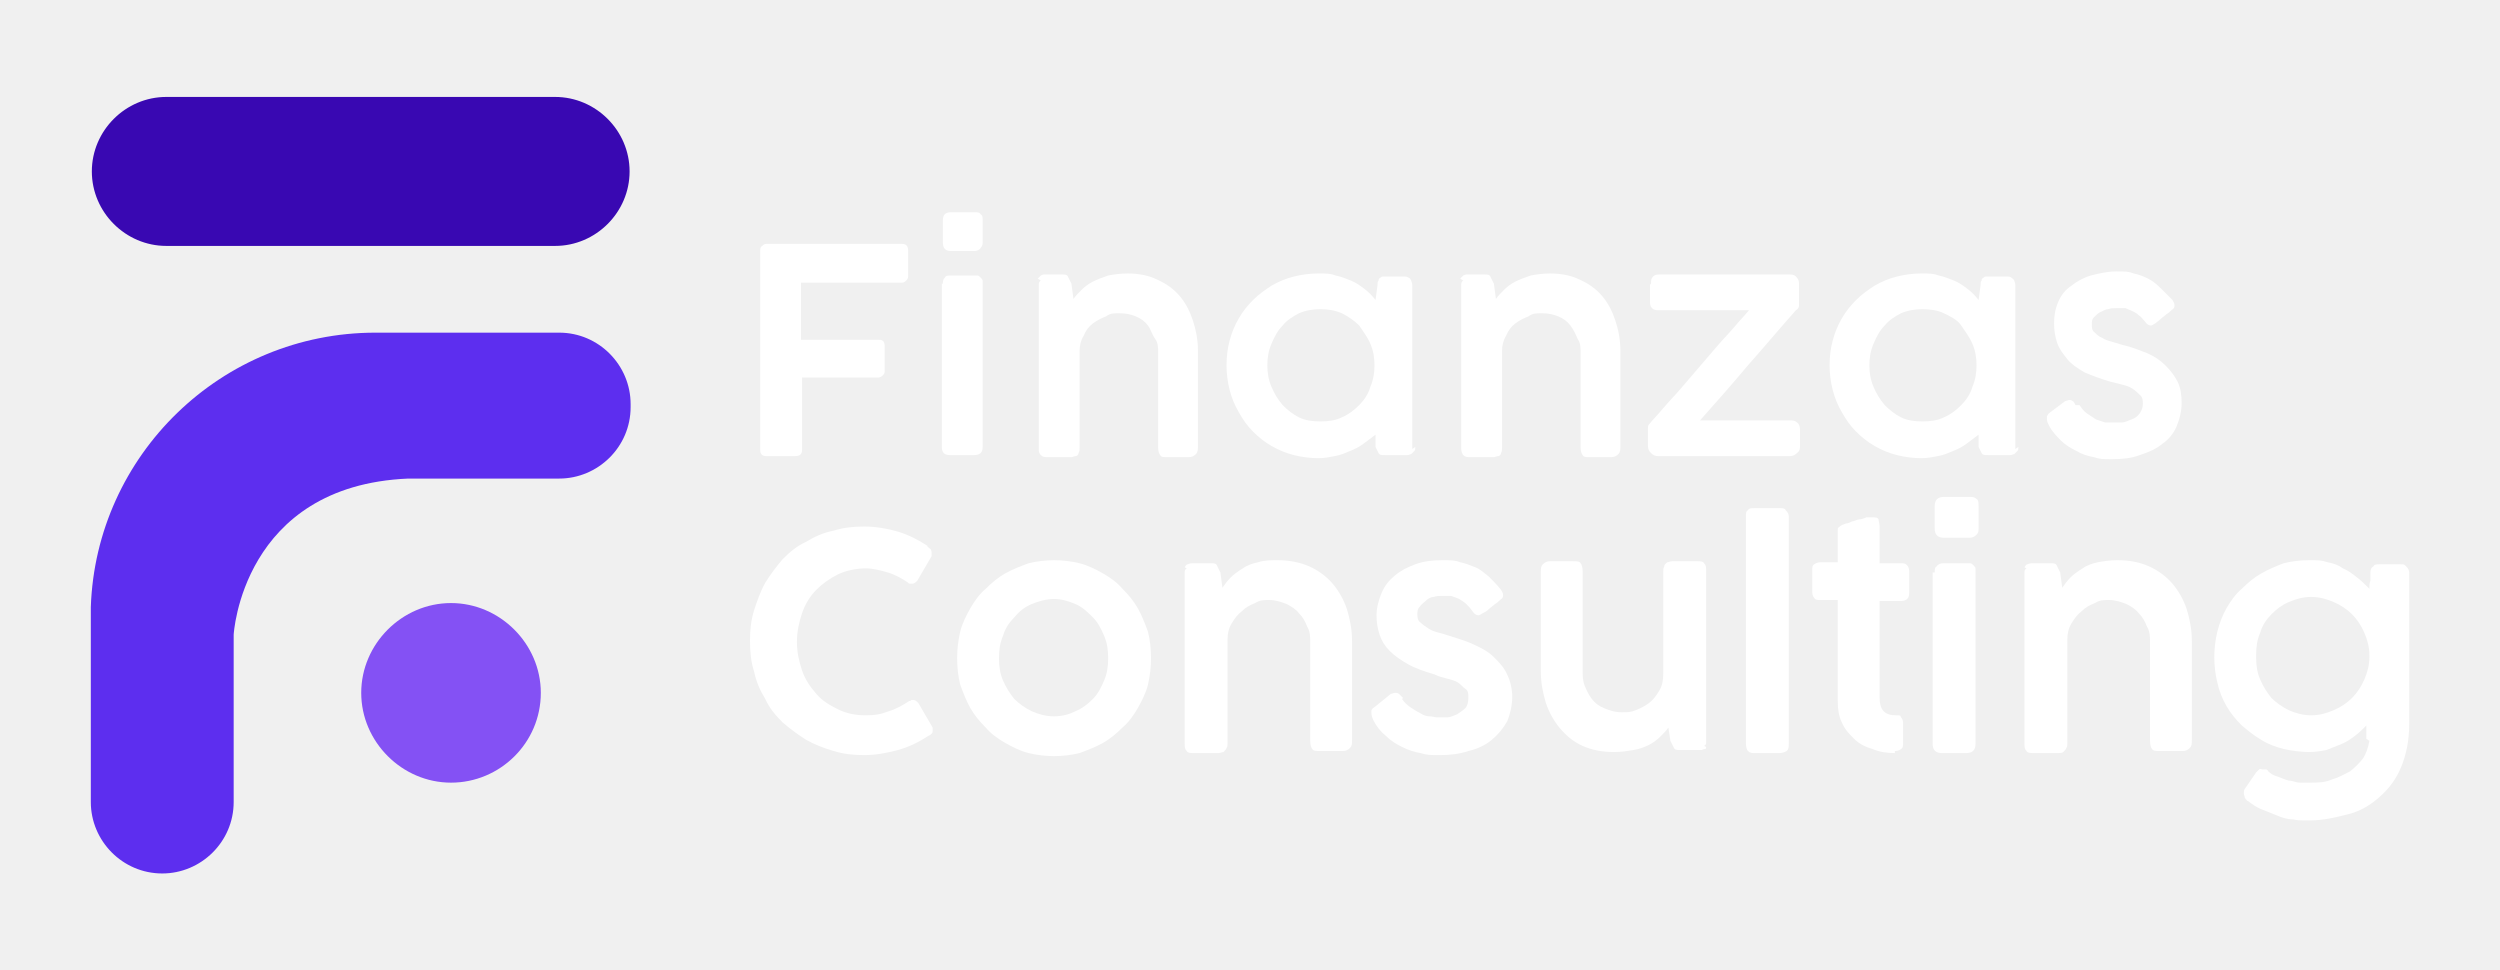
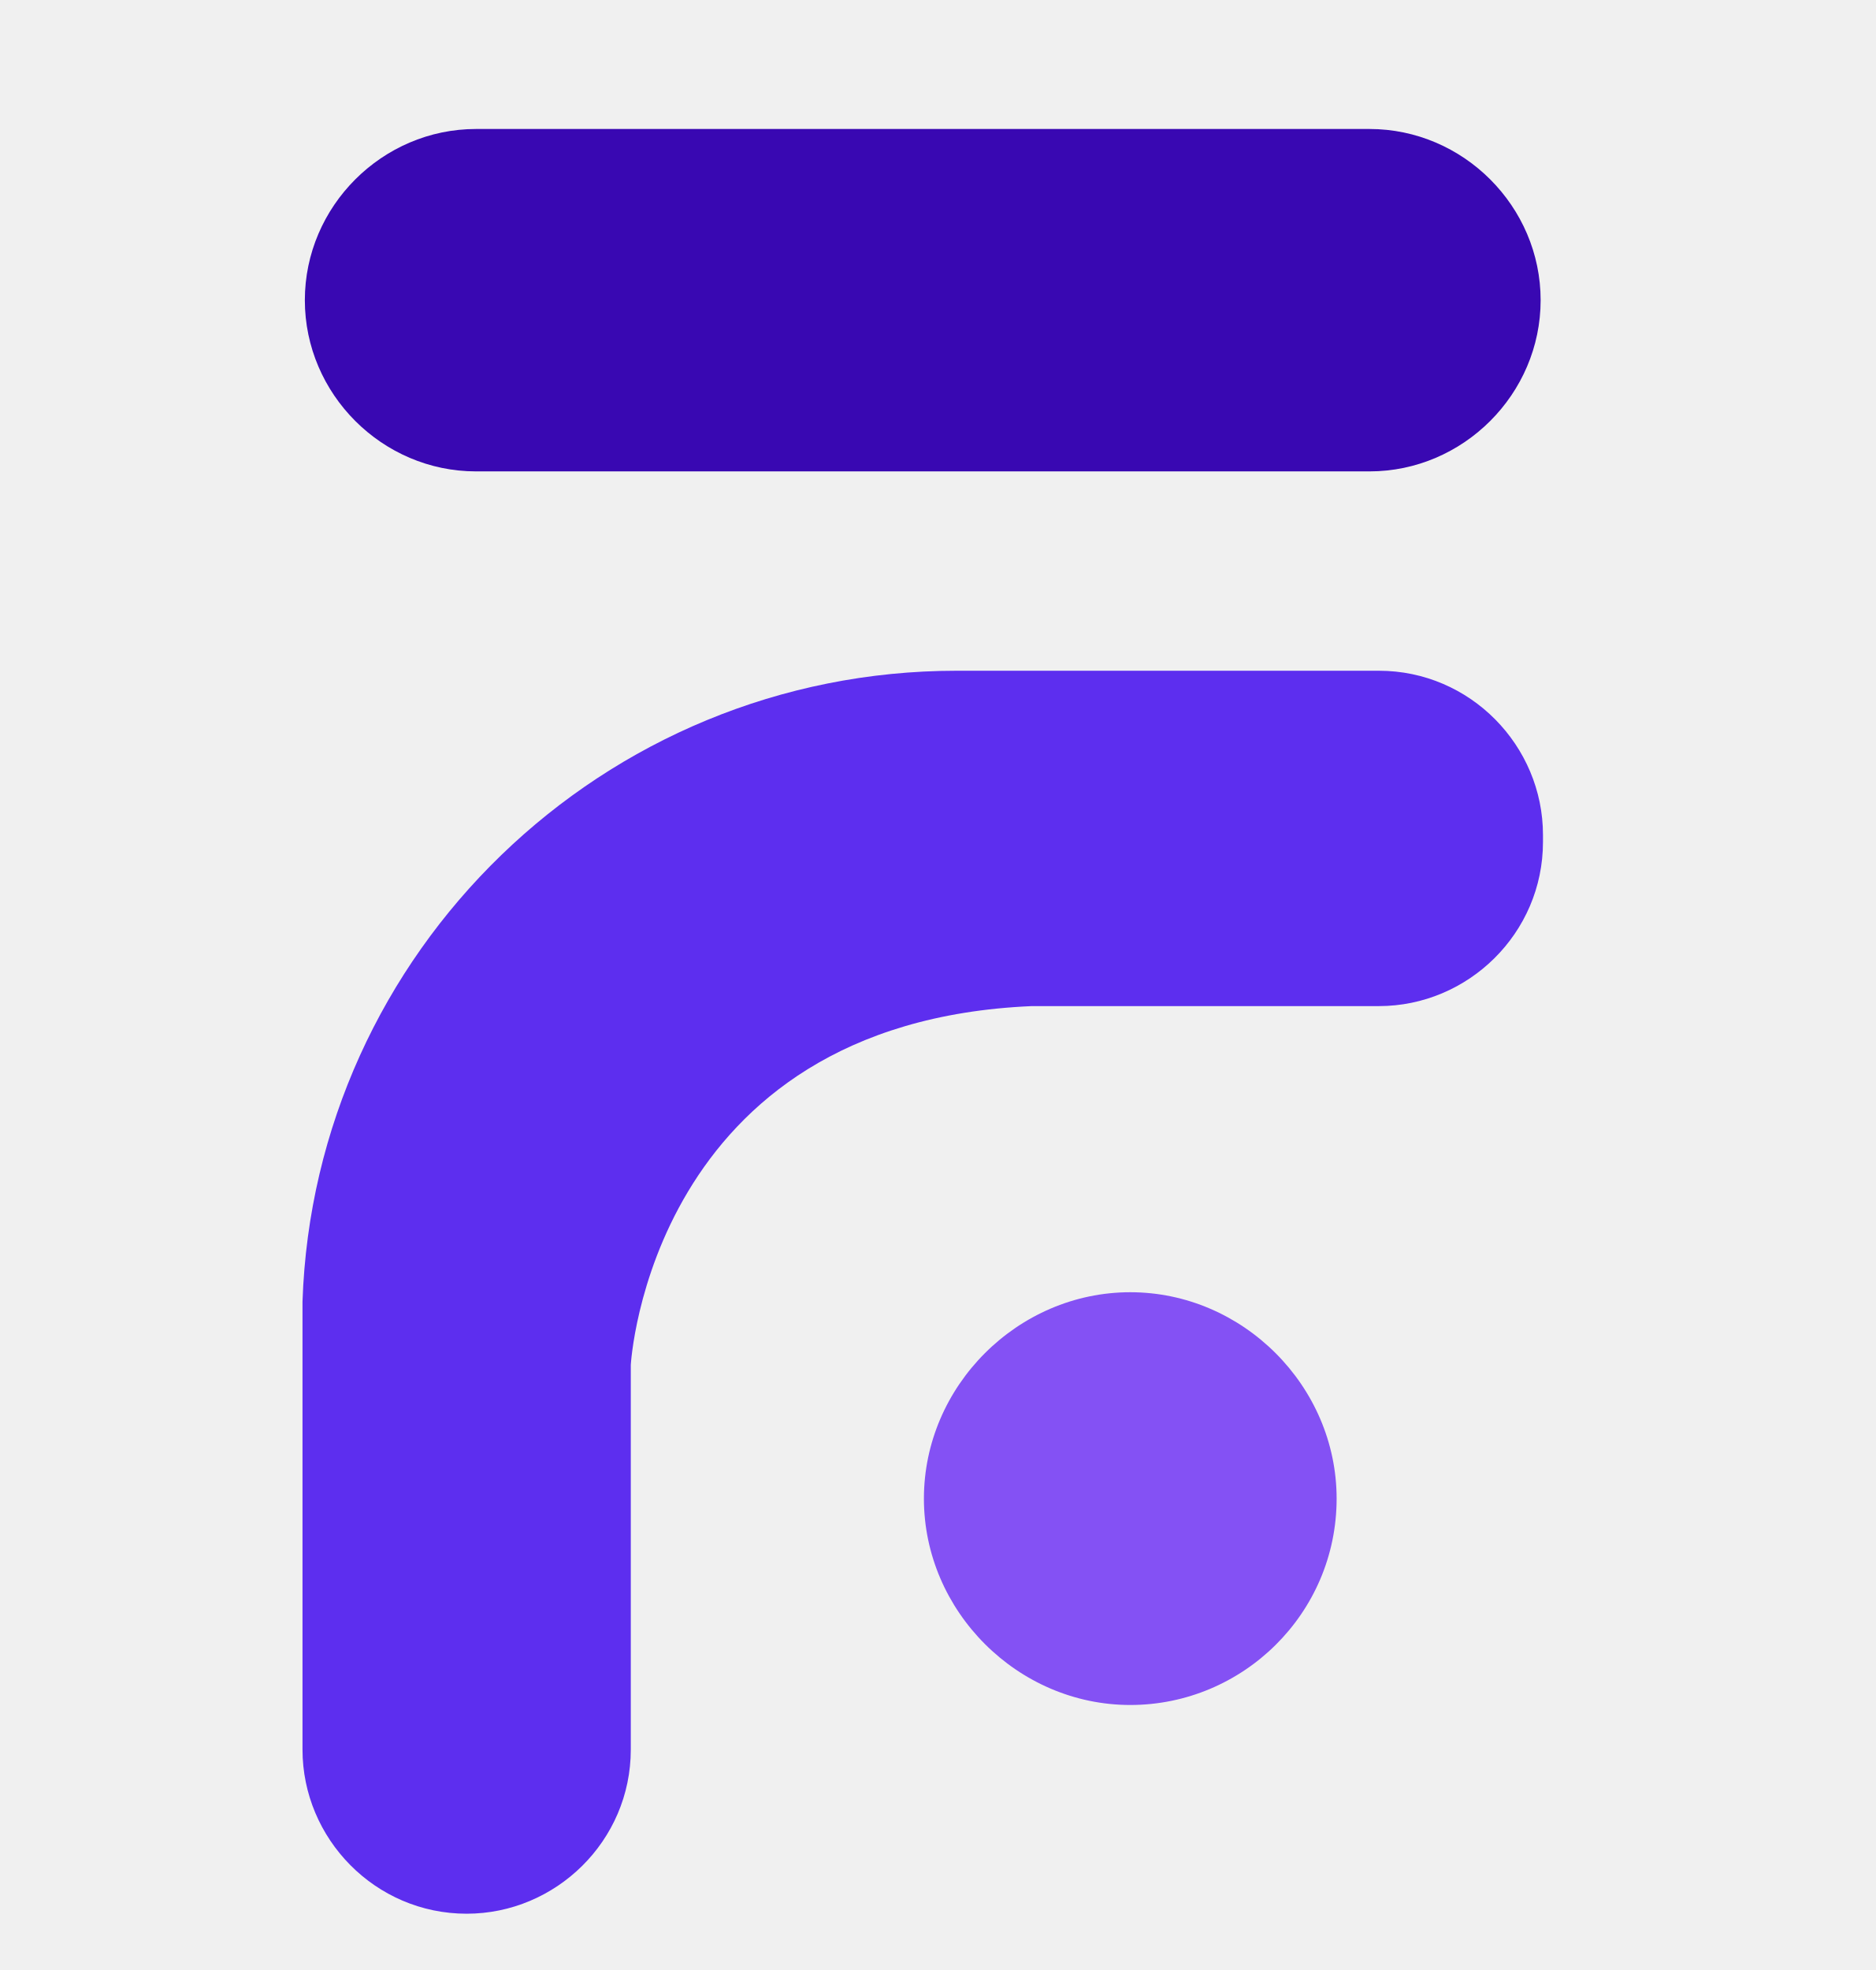
- <svg xmlns="http://www.w3.org/2000/svg" id="Layer_1" viewBox="0 0 245 95">
+ <svg xmlns="http://www.w3.org/2000/svg" viewBox="-4 4 80 84">
  <defs>
-     <style>      .st0 {        fill: #3908b2;      }      .st1 {        fill: #fff;      }      .st2 {        fill: #5d2eef;      }      .st3 {        fill: #8451f4;      }    </style>
+     <style>
+       .st0 { fill: #3908b2; }
+       .st2 { fill: #5d2eef; }
+       .st3 { fill: #8451f4; }
+     </style>
  </defs>
  <path class="st0" d="M54.4,24.1H16.3c-4,0-7.3-3.3-7.3-7.3h0c0-4,3.3-7.3,7.3-7.3h38.1c4,0,7.3,3.3,7.3,7.3h0c0,4-3.3,7.3-7.3,7.3Z" />
  <path class="st3" d="M53,67.9c0,4.9-4,8.8-8.8,8.8s-8.8-4-8.8-8.8,4-8.8,8.8-8.8,8.8,4,8.8,8.8Z" />
  <path class="st2" d="M54.7,32.6h-17.9c-15.1,0-27.4,12-27.9,26.9v19.1c0,3.8,3.1,7,7,7h0c3.8,0,7-3.1,7-7v-16.4s.8-14.6,17.1-15.3h14.8c3.8,0,7-3.1,7-7v-.3c0-3.8-3.1-7-7-7Z" />
-   <g>
-     <path class="st1" d="M74.5,24.6c0-.2,0-.4.2-.5.1-.1.2-.2.4-.2h13.3c.4,0,.6.2.6.7v2.4c0,.2,0,.3-.2.5s-.3.2-.5.2h-9.8v5.6h2.3c.5,0,1,0,1.5,0,.5,0,1,0,1.5,0h2.3c.2,0,.3,0,.4.1.1,0,.2.3.2.5v2.4c0,.2,0,.3-.2.5-.1.1-.3.2-.4.2h-7.5v7.1c0,.4-.2.6-.7.6h-2.8c-.4,0-.6-.2-.6-.6v-19.5Z" />
-     <path class="st1" d="M92.4,21.6c0-.6.3-.8.8-.8h2.3c.3,0,.5,0,.6.2.2.1.2.3.2.6v2.1c0,.2,0,.4-.2.6-.1.2-.4.3-.6.3h-2.3c-.6,0-.8-.3-.8-.9v-2.1ZM92.4,27.8c0-.2,0-.4.2-.6.1-.2.3-.2.6-.2h2.3c.1,0,.2,0,.3,0,.1,0,.2.1.3.2,0,0,.2.2.2.3s0,.2,0,.3v16c0,.6-.3.8-.9.8h-2.3c-.6,0-.8-.3-.8-.8v-16Z" />
-     <path class="st1" d="M101.7,27.3c.1-.1.2-.2.3-.3,0,0,.2-.1.3-.1.1,0,.3,0,.4,0h1.4c.3,0,.5,0,.6.3.1.2.2.4.3.6l.2,1.5c.2-.3.5-.6.8-.9.3-.3.7-.6,1.1-.8.4-.2.9-.4,1.5-.6.5-.1,1.2-.2,1.9-.2,1.1,0,2.1.2,2.9.6.9.4,1.6.9,2.2,1.6.6.7,1,1.5,1.3,2.4.3.9.5,1.9.5,3v9.3c0,.3,0,.6-.2.8s-.4.3-.7.3h-2.1c-.4,0-.6,0-.7-.2-.1-.1-.2-.4-.2-.7v-9.3c0-.5,0-1-.3-1.4s-.4-.9-.7-1.3c-.3-.4-.7-.7-1.2-.9-.5-.2-1-.3-1.6-.3s-.9,0-1.3.3c-.5.2-.9.4-1.3.7-.4.3-.7.7-.9,1.2-.3.5-.4,1-.4,1.5v9c0,.2,0,.4,0,.5,0,.2,0,.3-.1.5,0,.1-.1.3-.3.3-.1,0-.3.1-.4.1h-2.3c-.3,0-.5,0-.7-.2s-.2-.4-.2-.6v-16.1c0-.1,0-.3.2-.4Z" />
-     <path class="st1" d="M138.7,43.8c0,.2,0,.3-.1.4s-.2.2-.3.3c-.1,0-.2.1-.4.1-.1,0-.3,0-.5,0h-1.7c-.3,0-.5,0-.6-.2-.1-.2-.2-.4-.3-.6v-1.2c-.4.3-.8.6-1.2.9-.4.3-.8.5-1.3.7-.5.2-.9.4-1.5.5-.5.1-1,.2-1.6.2-.8,0-1.6-.1-2.4-.3-.8-.2-1.5-.5-2.2-.9-.7-.4-1.3-.9-1.8-1.4-.6-.6-1-1.2-1.4-1.9-.4-.7-.7-1.4-.9-2.2-.2-.8-.3-1.6-.3-2.4s.1-1.7.3-2.4c.2-.8.5-1.5.9-2.2.4-.7.9-1.3,1.4-1.8.6-.6,1.2-1,1.8-1.4.7-.4,1.4-.7,2.2-.9.8-.2,1.6-.3,2.4-.3s1.2,0,1.7.2c.5.1,1,.3,1.5.5.5.2.9.5,1.3.8.4.3.8.7,1.1,1.1l.2-1.5c0-.2,0-.3.1-.4,0-.1,0-.2.2-.3,0,0,.1-.1.2-.1,0,0,.2,0,.3,0h1.4c.1,0,.3,0,.4,0,.1,0,.3,0,.4.1.1,0,.2.1.3.3,0,.1.1.2.1.4v16.1ZM124.2,35.8c0,.7.1,1.4.4,2.1.3.7.6,1.2,1.1,1.8.5.5,1,.9,1.6,1.2.6.3,1.3.4,2.1.4s1.5-.1,2.1-.4c.7-.3,1.2-.7,1.7-1.2.5-.5.9-1.1,1.1-1.8.3-.7.4-1.4.4-2.1s-.1-1.4-.4-2.1c-.3-.7-.7-1.2-1.1-1.8-.5-.5-1.1-.9-1.7-1.2-.7-.3-1.4-.4-2.1-.4s-1.4.1-2.1.4c-.6.3-1.2.7-1.6,1.2-.5.5-.8,1.1-1.1,1.8-.3.7-.4,1.4-.4,2.1Z" />
-     <path class="st1" d="M143.1,27.3c.1-.1.2-.2.3-.3,0,0,.2-.1.3-.1.1,0,.3,0,.4,0h1.4c.3,0,.5,0,.6.3.1.2.2.4.3.6l.2,1.5c.2-.3.5-.6.8-.9.3-.3.7-.6,1.1-.8.4-.2.9-.4,1.5-.6.5-.1,1.2-.2,1.9-.2,1.1,0,2.1.2,2.9.6.9.4,1.6.9,2.2,1.6.6.7,1,1.5,1.3,2.4.3.9.5,1.9.5,3v9.3c0,.3,0,.6-.2.8-.2.2-.4.3-.7.3h-2.1c-.4,0-.6,0-.7-.2-.1-.1-.2-.4-.2-.7v-9.3c0-.5,0-1-.3-1.4-.2-.5-.4-.9-.7-1.3-.3-.4-.7-.7-1.2-.9-.5-.2-1-.3-1.6-.3s-.9,0-1.3.3c-.5.2-.9.4-1.3.7-.4.3-.7.7-.9,1.2-.3.5-.4,1-.4,1.5v9c0,.2,0,.4,0,.5,0,.2,0,.3-.1.5,0,.1-.1.3-.3.3-.1,0-.3.1-.4.1h-2.3c-.3,0-.5,0-.7-.2-.1-.1-.2-.4-.2-.6v-16.1c0-.1,0-.3.2-.4Z" />
-     <path class="st1" d="M161.8,27.8c0-.3,0-.5.2-.7.2-.2.4-.2.7-.2h12.6c.3,0,.5,0,.7.2s.3.4.3.6v1.8c0,.2,0,.4,0,.5,0,.1-.1.3-.3.4-1.6,1.8-3.1,3.6-4.7,5.4-1.5,1.8-3.1,3.6-4.7,5.4h8.8c.3,0,.5,0,.7.2.2.1.3.4.3.7v1.6c0,.2,0,.5-.3.7-.2.2-.4.3-.7.3h-12.9c-.3,0-.5-.1-.7-.3-.2-.2-.3-.4-.3-.7v-1.5c0-.1,0-.2,0-.3,0-.1,0-.2.1-.3.4-.5.9-1,1.4-1.6.5-.6,1.1-1.2,1.7-1.9.6-.7,1.2-1.4,1.8-2.1.6-.7,1.2-1.4,1.8-2.1.6-.7,1.2-1.3,1.7-1.9.5-.6,1-1.1,1.4-1.6h-8.8c-.3,0-.5,0-.7-.2-.2-.2-.2-.4-.2-.7v-1.6Z" />
-     <path class="st1" d="M197.8,43.8c0,.2,0,.3-.1.4s-.2.2-.3.3c-.1,0-.2.1-.4.1-.1,0-.3,0-.5,0h-1.7c-.3,0-.5,0-.6-.2-.1-.2-.2-.4-.3-.6v-1.2c-.4.3-.8.6-1.2.9-.4.3-.8.5-1.3.7-.5.2-.9.4-1.5.5-.5.1-1,.2-1.6.2-.8,0-1.6-.1-2.4-.3-.8-.2-1.5-.5-2.2-.9-.7-.4-1.3-.9-1.8-1.4-.6-.6-1-1.2-1.4-1.9-.4-.7-.7-1.4-.9-2.2-.2-.8-.3-1.6-.3-2.4s.1-1.7.3-2.4c.2-.8.5-1.5.9-2.2.4-.7.9-1.3,1.4-1.8.6-.6,1.2-1,1.8-1.4.7-.4,1.4-.7,2.2-.9.8-.2,1.6-.3,2.4-.3s1.2,0,1.7.2c.5.1,1,.3,1.5.5.5.2.9.5,1.3.8.4.3.8.7,1.1,1.1l.2-1.5c0-.2,0-.3.1-.4,0-.1,0-.2.2-.3,0,0,.1-.1.2-.1,0,0,.2,0,.3,0h1.4c.1,0,.3,0,.4,0,.1,0,.3,0,.4.1s.2.1.3.3c0,.1.1.2.1.4v16.1ZM183.2,35.8c0,.7.1,1.4.4,2.1.3.7.6,1.2,1.1,1.8.5.5,1,.9,1.6,1.2.6.3,1.3.4,2.1.4s1.5-.1,2.1-.4c.7-.3,1.2-.7,1.7-1.2s.9-1.1,1.1-1.8c.3-.7.4-1.4.4-2.1s-.1-1.4-.4-2.1c-.3-.7-.7-1.2-1.1-1.8s-1.1-.9-1.7-1.2-1.4-.4-2.1-.4-1.4.1-2.1.4c-.6.3-1.2.7-1.6,1.2-.5.5-.8,1.1-1.1,1.8-.3.7-.4,1.4-.4,2.1Z" />
-     <path class="st1" d="M203.8,39.7c.2.3.4.6.7.8.3.2.6.4.9.6.3.1.6.2.9.3.3,0,.5,0,.7,0,.3,0,.6,0,.9,0,.4,0,.7-.2,1-.3.3-.1.6-.3.8-.6s.3-.6.3-.9,0-.7-.3-.9c-.2-.2-.4-.4-.7-.6s-.6-.3-1-.4c-.4-.1-.8-.2-1.2-.3-1-.3-1.8-.6-2.5-.9-.7-.4-1.3-.8-1.7-1.3-.4-.5-.8-1-1-1.6-.2-.6-.3-1.2-.3-1.9s.1-1.4.4-2.1.7-1.2,1.3-1.6c.5-.4,1.2-.8,1.9-1,.8-.2,1.6-.4,2.5-.4s1.2,0,1.7.2c.5.1,1,.3,1.4.5.4.2.8.5,1.2.9.4.4.8.8,1.2,1.2.1.2.2.3.2.5s0,.3-.3.5c-.1.1-.3.3-.5.4-.2.2-.4.3-.6.5-.2.2-.4.3-.5.4-.2.1-.3.2-.4.2-.2,0-.4-.1-.6-.4-.2-.2-.4-.5-.6-.6-.2-.2-.4-.3-.6-.4-.2-.1-.5-.2-.7-.3-.3,0-.5,0-.9,0s-.5,0-.8.1c-.3,0-.5.2-.8.3-.2.1-.4.3-.6.5-.2.2-.2.4-.2.7s0,.6.3.8c.2.2.4.4.7.5.3.2.6.3,1,.4.3.1.7.2,1,.3.9.2,1.6.5,2.4.8.7.3,1.3.7,1.8,1.2.5.5.9,1,1.2,1.6.3.6.4,1.3.4,2.1s-.2,1.6-.5,2.3c-.3.7-.8,1.3-1.4,1.7-.6.5-1.3.8-2.2,1.1-.8.3-1.7.4-2.7.4s-1.2,0-1.8-.2c-.6-.1-1.2-.3-1.7-.6-.6-.3-1.1-.6-1.5-1s-.9-.9-1.2-1.5c-.1-.2-.2-.4-.2-.6s0-.2,0-.3c0,0,.1-.2.2-.3l1.6-1.2c.1,0,.3-.1.4-.1s.2,0,.3.1c.1,0,.2.2.3.4Z" />
-   </g>
-   <g>
-     <path class="st1" d="M90.9,53.6c.1,0,.2.2.3.2,0,0,.1.2.1.4s0,.2,0,.3l-1.4,2.4c-.2.2-.3.3-.5.3s-.1,0-.2,0c0,0-.2,0-.2-.1-.6-.4-1.3-.8-2-1-.7-.2-1.4-.4-2.2-.4s-1.9.2-2.7.6c-.8.4-1.5.9-2.1,1.5s-1.1,1.4-1.4,2.3c-.3.9-.5,1.8-.5,2.8s.2,1.9.5,2.8.8,1.6,1.4,2.3,1.3,1.1,2.1,1.5c.8.4,1.7.6,2.7.6s1.5-.1,2.3-.4c.7-.2,1.4-.6,2-1,0,0,.2,0,.2-.1,0,0,.2,0,.2,0,.2,0,.3.1.5.3l1.4,2.4c0,.1,0,.2,0,.3s0,.2-.1.3c0,0-.2.2-.3.2-.9.6-1.9,1.1-3,1.4-1.1.3-2.2.5-3.3.5s-2-.1-3-.4c-1-.3-1.8-.6-2.7-1.1-.8-.5-1.6-1.1-2.3-1.7-.7-.7-1.3-1.4-1.7-2.3-.5-.8-.9-1.7-1.1-2.7-.3-.9-.4-1.9-.4-3s.1-2,.4-3c.3-.9.6-1.8,1.1-2.7.5-.8,1.1-1.6,1.7-2.3.7-.7,1.4-1.3,2.3-1.7.8-.5,1.7-.9,2.7-1.1,1-.3,1.9-.4,3-.4s2.3.2,3.3.5c1,.3,2,.8,2.9,1.4Z" />
-     <path class="st1" d="M93.8,64.5c0-.9.1-1.7.3-2.6.2-.8.6-1.6,1-2.3.4-.7.9-1.4,1.5-1.9.6-.6,1.2-1.1,1.9-1.5.7-.4,1.5-.7,2.3-1,.8-.2,1.7-.3,2.5-.3s1.7.1,2.5.3,1.6.6,2.3,1c.7.4,1.4.9,1.9,1.5.6.6,1.1,1.2,1.5,1.9.4.7.7,1.5,1,2.3.2.8.3,1.7.3,2.6s-.1,1.7-.3,2.6c-.2.8-.6,1.6-1,2.3-.4.7-.9,1.4-1.5,1.9-.6.6-1.2,1.1-1.9,1.5-.7.4-1.5.7-2.3,1-.8.2-1.7.3-2.5.3s-1.7-.1-2.5-.3c-.8-.2-1.6-.6-2.3-1-.7-.4-1.4-.9-1.9-1.5-.6-.6-1.1-1.2-1.5-1.9-.4-.7-.7-1.5-1-2.3-.2-.8-.3-1.7-.3-2.6ZM97.9,64.5c0,.8.1,1.5.4,2.2.3.7.7,1.3,1.1,1.8.5.5,1.1.9,1.7,1.2.7.3,1.4.5,2.2.5s1.5-.2,2.1-.5c.7-.3,1.2-.7,1.7-1.2.5-.5.8-1.1,1.1-1.8.3-.7.4-1.4.4-2.2s-.1-1.5-.4-2.2c-.3-.7-.6-1.3-1.1-1.8-.5-.5-1-1-1.7-1.3-.7-.3-1.4-.5-2.1-.5s-1.5.2-2.2.5c-.7.3-1.2.7-1.7,1.3-.5.5-.9,1.1-1.1,1.8-.3.7-.4,1.4-.4,2.2Z" />
-     <path class="st1" d="M116.1,55.6c.1-.2.2-.3.3-.3,0,0,.2-.1.4-.1.2,0,.3,0,.4,0h1.5c.3,0,.5,0,.6.3.1.2.2.4.3.6l.2,1.5c.2-.3.5-.7.8-1,.3-.3.7-.6,1.2-.9.4-.3,1-.5,1.5-.6.6-.2,1.2-.2,1.9-.2,1.1,0,2.2.2,3.1.6.9.4,1.7,1,2.3,1.7.6.7,1.1,1.6,1.4,2.5.3,1,.5,2,.5,3.1v9.7c0,.4,0,.6-.2.8-.2.2-.4.3-.7.3h-2.2c-.4,0-.7,0-.8-.2-.1-.1-.2-.4-.2-.8v-9.7c0-.5,0-1-.3-1.5-.2-.5-.4-.9-.8-1.3-.3-.4-.8-.7-1.2-.9-.5-.2-1.1-.4-1.7-.4s-.9,0-1.4.3c-.5.2-.9.4-1.3.8-.4.3-.7.7-1,1.2-.3.5-.4,1-.4,1.6v9.5c0,.2,0,.4,0,.6,0,.2,0,.4-.1.5,0,.1-.2.3-.3.4-.1,0-.3.1-.5.1h-2.4c-.3,0-.6,0-.7-.2-.2-.2-.2-.4-.2-.7v-16.8c0-.1,0-.3.2-.4Z" />
-     <path class="st1" d="M137.4,68.5c.2.3.5.6.8.8.3.2.6.4,1,.6.3.2.6.3.9.3.3,0,.5.1.7.1.3,0,.6,0,1,0,.4,0,.7-.2,1-.3.3-.2.6-.4.8-.6s.3-.6.3-1,0-.7-.3-.9-.4-.4-.7-.6c-.3-.2-.7-.3-1.1-.4-.4-.1-.8-.2-1.2-.4-1-.3-1.9-.6-2.6-1-.7-.4-1.3-.8-1.8-1.3-.5-.5-.8-1-1-1.6-.2-.6-.3-1.2-.3-1.9s.2-1.5.5-2.2c.3-.7.7-1.2,1.3-1.7.6-.5,1.2-.8,2-1.1.8-.3,1.7-.4,2.6-.4s1.3,0,1.8.2c.5.1,1,.3,1.5.5.5.2.9.6,1.3.9.4.4.8.8,1.2,1.3.1.2.2.3.2.5s0,.3-.3.5c-.1.1-.3.3-.5.4-.2.2-.4.3-.6.5-.2.2-.4.3-.6.4-.2.1-.3.2-.4.2-.2,0-.4-.1-.6-.4-.2-.3-.4-.5-.6-.7-.2-.2-.4-.3-.7-.5-.2-.1-.5-.2-.8-.3-.3,0-.6,0-.9,0s-.5,0-.8.1c-.3,0-.6.2-.8.4-.2.2-.4.3-.6.6-.2.2-.2.5-.2.7s0,.6.3.8c.2.2.5.4.8.6.3.2.6.3,1,.4s.7.2,1,.3c.9.3,1.7.5,2.5.9.7.3,1.4.7,1.9,1.2.5.5,1,1,1.3,1.7.3.6.5,1.4.5,2.2s-.2,1.7-.5,2.4c-.4.7-.9,1.3-1.5,1.8-.6.5-1.4.9-2.3,1.1-.9.3-1.8.4-2.8.4s-1.2,0-1.9-.2c-.6-.1-1.2-.3-1.8-.6-.6-.3-1.1-.6-1.6-1.1-.5-.4-.9-.9-1.2-1.5-.1-.2-.2-.5-.2-.7s0-.2,0-.3c0,0,.1-.2.3-.3l1.6-1.3c.1,0,.3-.1.4-.1s.3,0,.4.1.2.2.4.4Z" />
-     <path class="st1" d="M167.2,73.2c0,.1,0,.2-.1.2,0,0-.2,0-.3.1-.1,0-.2,0-.4,0-.1,0-.2,0-.3,0h-1.5c-.3,0-.5,0-.6-.3-.1-.2-.2-.4-.3-.6l-.2-1.3c-.2.3-.5.6-.8.9-.3.3-.7.6-1.1.8-.4.2-.9.4-1.5.5-.6.1-1.2.2-1.9.2-1.2,0-2.2-.2-3.1-.6-.9-.4-1.6-1-2.2-1.7-.6-.7-1.1-1.6-1.4-2.5-.3-1-.5-2-.5-3.1v-9.7c0-.4,0-.6.2-.8.2-.2.4-.3.7-.3h2.2c.4,0,.7,0,.8.2.1.1.2.4.2.8v9.7c0,.5,0,1,.2,1.5.2.5.4.9.7,1.3s.7.7,1.2.9c.5.2,1,.4,1.7.4s.9,0,1.4-.2c.5-.2.9-.4,1.3-.7.4-.3.7-.7,1-1.2.3-.5.4-1,.4-1.7v-9.5c0-.2,0-.4,0-.5,0-.2,0-.3.1-.5,0-.2.2-.3.3-.4.1,0,.3-.1.5-.1h2.4c.3,0,.6,0,.7.2.2.2.2.4.2.7v16.8c0,.2,0,.3-.2.4Z" />
-     <path class="st1" d="M171.1,50.6c0-.3,0-.5.2-.6.1-.2.3-.2.6-.2h2.6c.2,0,.4,0,.5.2.2.2.3.4.3.6v22.3c0,.3,0,.5-.2.7-.2.1-.4.2-.7.2h-2.4c-.3,0-.5,0-.7-.2-.1-.1-.2-.4-.2-.7v-22.3Z" />
-     <path class="st1" d="M185.7,73.8c-.8,0-1.5-.1-2.2-.4-.7-.2-1.3-.5-1.8-1s-.9-.9-1.2-1.6c-.3-.6-.4-1.3-.4-2.1v-9.9h-1.7c-.3,0-.5,0-.6-.2-.1-.1-.2-.3-.2-.6v-2.1c0-.3,0-.5.2-.6.1-.1.4-.2.6-.2h1.7c0-.5,0-1,0-1.5,0-.5,0-1,0-1.5s0-.3.2-.5c.1-.1.3-.2.6-.3.2,0,.4-.1.6-.2.2,0,.5-.2.7-.2.2,0,.5-.1.7-.2.2,0,.4,0,.6,0,.3,0,.5,0,.6.2,0,.2.1.4.1.7,0,.6,0,1.2,0,1.8,0,.6,0,1.2,0,1.8h2.1c.3,0,.4,0,.6.2.1.1.2.3.2.6v2c0,.3,0,.5-.2.7-.1.1-.3.2-.6.2h-2.1v2.8c0,.3,0,.7,0,.9,0,.3,0,.6,0,1v2.8s0,0,0,0c0,0,0,0,0,0v1.9c0,.6.1,1.1.4,1.4.3.3.7.4,1.2.4s.4,0,.5.2c.1.1.2.3.2.5v2c0,.3,0,.5-.2.6-.1.1-.3.2-.6.2Z" />
-     <path class="st1" d="M189.6,49.6c0-.6.3-.9.9-.9h2.5c.3,0,.5,0,.7.2.2.1.2.4.2.7v2.2c0,.2,0,.4-.2.6-.2.2-.4.3-.7.3h-2.5c-.6,0-.9-.3-.9-.9v-2.2ZM189.6,56.1c0-.3,0-.5.2-.6.1-.2.4-.3.6-.3h2.4c.1,0,.2,0,.3,0,.1,0,.2.1.3.2s.2.2.2.3c0,.1,0,.2,0,.4v16.8c0,.6-.3.9-.9.9h-2.4c-.6,0-.9-.3-.9-.9v-16.8Z" />
-     <path class="st1" d="M198.4,55.6c.1-.2.2-.3.3-.3,0,0,.2-.1.4-.1.2,0,.3,0,.4,0h1.5c.3,0,.5,0,.6.3.1.2.2.4.3.6l.2,1.5c.2-.3.5-.7.8-1,.3-.3.7-.6,1.2-.9.4-.3,1-.5,1.5-.6s1.2-.2,1.9-.2c1.2,0,2.2.2,3.1.6s1.7,1,2.3,1.7c.6.7,1.1,1.6,1.4,2.5.3,1,.5,2,.5,3.1v9.7c0,.4,0,.6-.2.8-.2.2-.4.3-.7.3h-2.2c-.4,0-.7,0-.8-.2-.1-.1-.2-.4-.2-.8v-9.7c0-.5,0-1-.3-1.5-.2-.5-.4-.9-.8-1.3-.3-.4-.8-.7-1.2-.9-.5-.2-1.1-.4-1.7-.4s-.9,0-1.4.3c-.5.2-.9.4-1.3.8-.4.3-.7.7-1,1.2-.3.5-.4,1-.4,1.6v9.5c0,.2,0,.4,0,.6,0,.2,0,.4-.1.5,0,.1-.2.3-.3.4s-.3.1-.5.1h-2.4c-.3,0-.6,0-.7-.2-.2-.2-.2-.4-.2-.7v-16.8c0-.1,0-.3.2-.4Z" />
-     <path class="st1" d="M231.9,72.4c0-.2,0-.4,0-.6s0-.5,0-.7c-.4.4-.7.7-1.1,1-.4.3-.8.6-1.3.8s-1,.4-1.5.6c-.5.1-1.1.2-1.7.2s-1.7-.1-2.5-.3c-.8-.2-1.6-.5-2.2-.9-.7-.4-1.3-.9-1.9-1.4-.6-.6-1.1-1.2-1.5-1.9-.4-.7-.7-1.4-.9-2.3-.2-.8-.3-1.7-.3-2.5s.1-1.7.3-2.5c.2-.8.5-1.6.9-2.3.4-.7.9-1.4,1.5-1.9.6-.6,1.2-1.1,1.9-1.5.7-.4,1.4-.7,2.2-1,.8-.2,1.6-.3,2.5-.3s1.2,0,1.8.2c.6.1,1.1.3,1.5.6.5.2.9.5,1.4.9.4.3.8.7,1.2,1.1,0-.3,0-.5.1-.8,0-.3,0-.5,0-.8,0-.3.1-.5.3-.6.1-.2.3-.2.6-.2s.6,0,1,0c.3,0,.6,0,1,0s.4,0,.6.2c.2.2.3.4.3.6h0v14.9c0,1.6-.3,3-.8,4.2-.5,1.2-1.2,2.1-2.1,2.9-.9.8-1.9,1.4-3.1,1.7s-2.4.6-3.7.6-1.1,0-1.7-.1c-.6,0-1.1-.2-1.6-.4-.5-.2-1-.4-1.5-.6-.5-.2-.9-.5-1.3-.8-.1,0-.2-.2-.3-.3,0-.1-.1-.3-.1-.4s0-.2,0-.2c0,0,0-.2.1-.3l1.1-1.6c.1-.1.2-.2.3-.3s.2,0,.3,0c0,0,.2,0,.3,0s.2,0,.3.2c.2.2.5.4.9.5.3.1.7.3,1.1.4.4,0,.7.2,1.1.2.4,0,.7,0,1,0,.7,0,1.4,0,2.1-.3.7-.2,1.2-.5,1.8-.8.5-.4.9-.8,1.3-1.3.3-.5.5-1.1.6-1.7ZM221.1,64.4c0,.8.1,1.5.4,2.2.3.7.7,1.3,1.1,1.8.5.5,1.1.9,1.7,1.2.7.3,1.4.5,2.2.5s1.5-.2,2.2-.5c.7-.3,1.3-.7,1.8-1.2.5-.5.9-1.1,1.2-1.8.3-.7.5-1.4.5-2.2v-.2c0-.8-.2-1.5-.5-2.2-.3-.7-.7-1.3-1.2-1.8-.5-.5-1.1-.9-1.8-1.2-.7-.3-1.4-.5-2.2-.5s-1.5.2-2.2.5c-.7.3-1.2.7-1.7,1.2s-.9,1.1-1.1,1.8c-.3.7-.4,1.4-.4,2.2Z" />
-   </g>
</svg>
